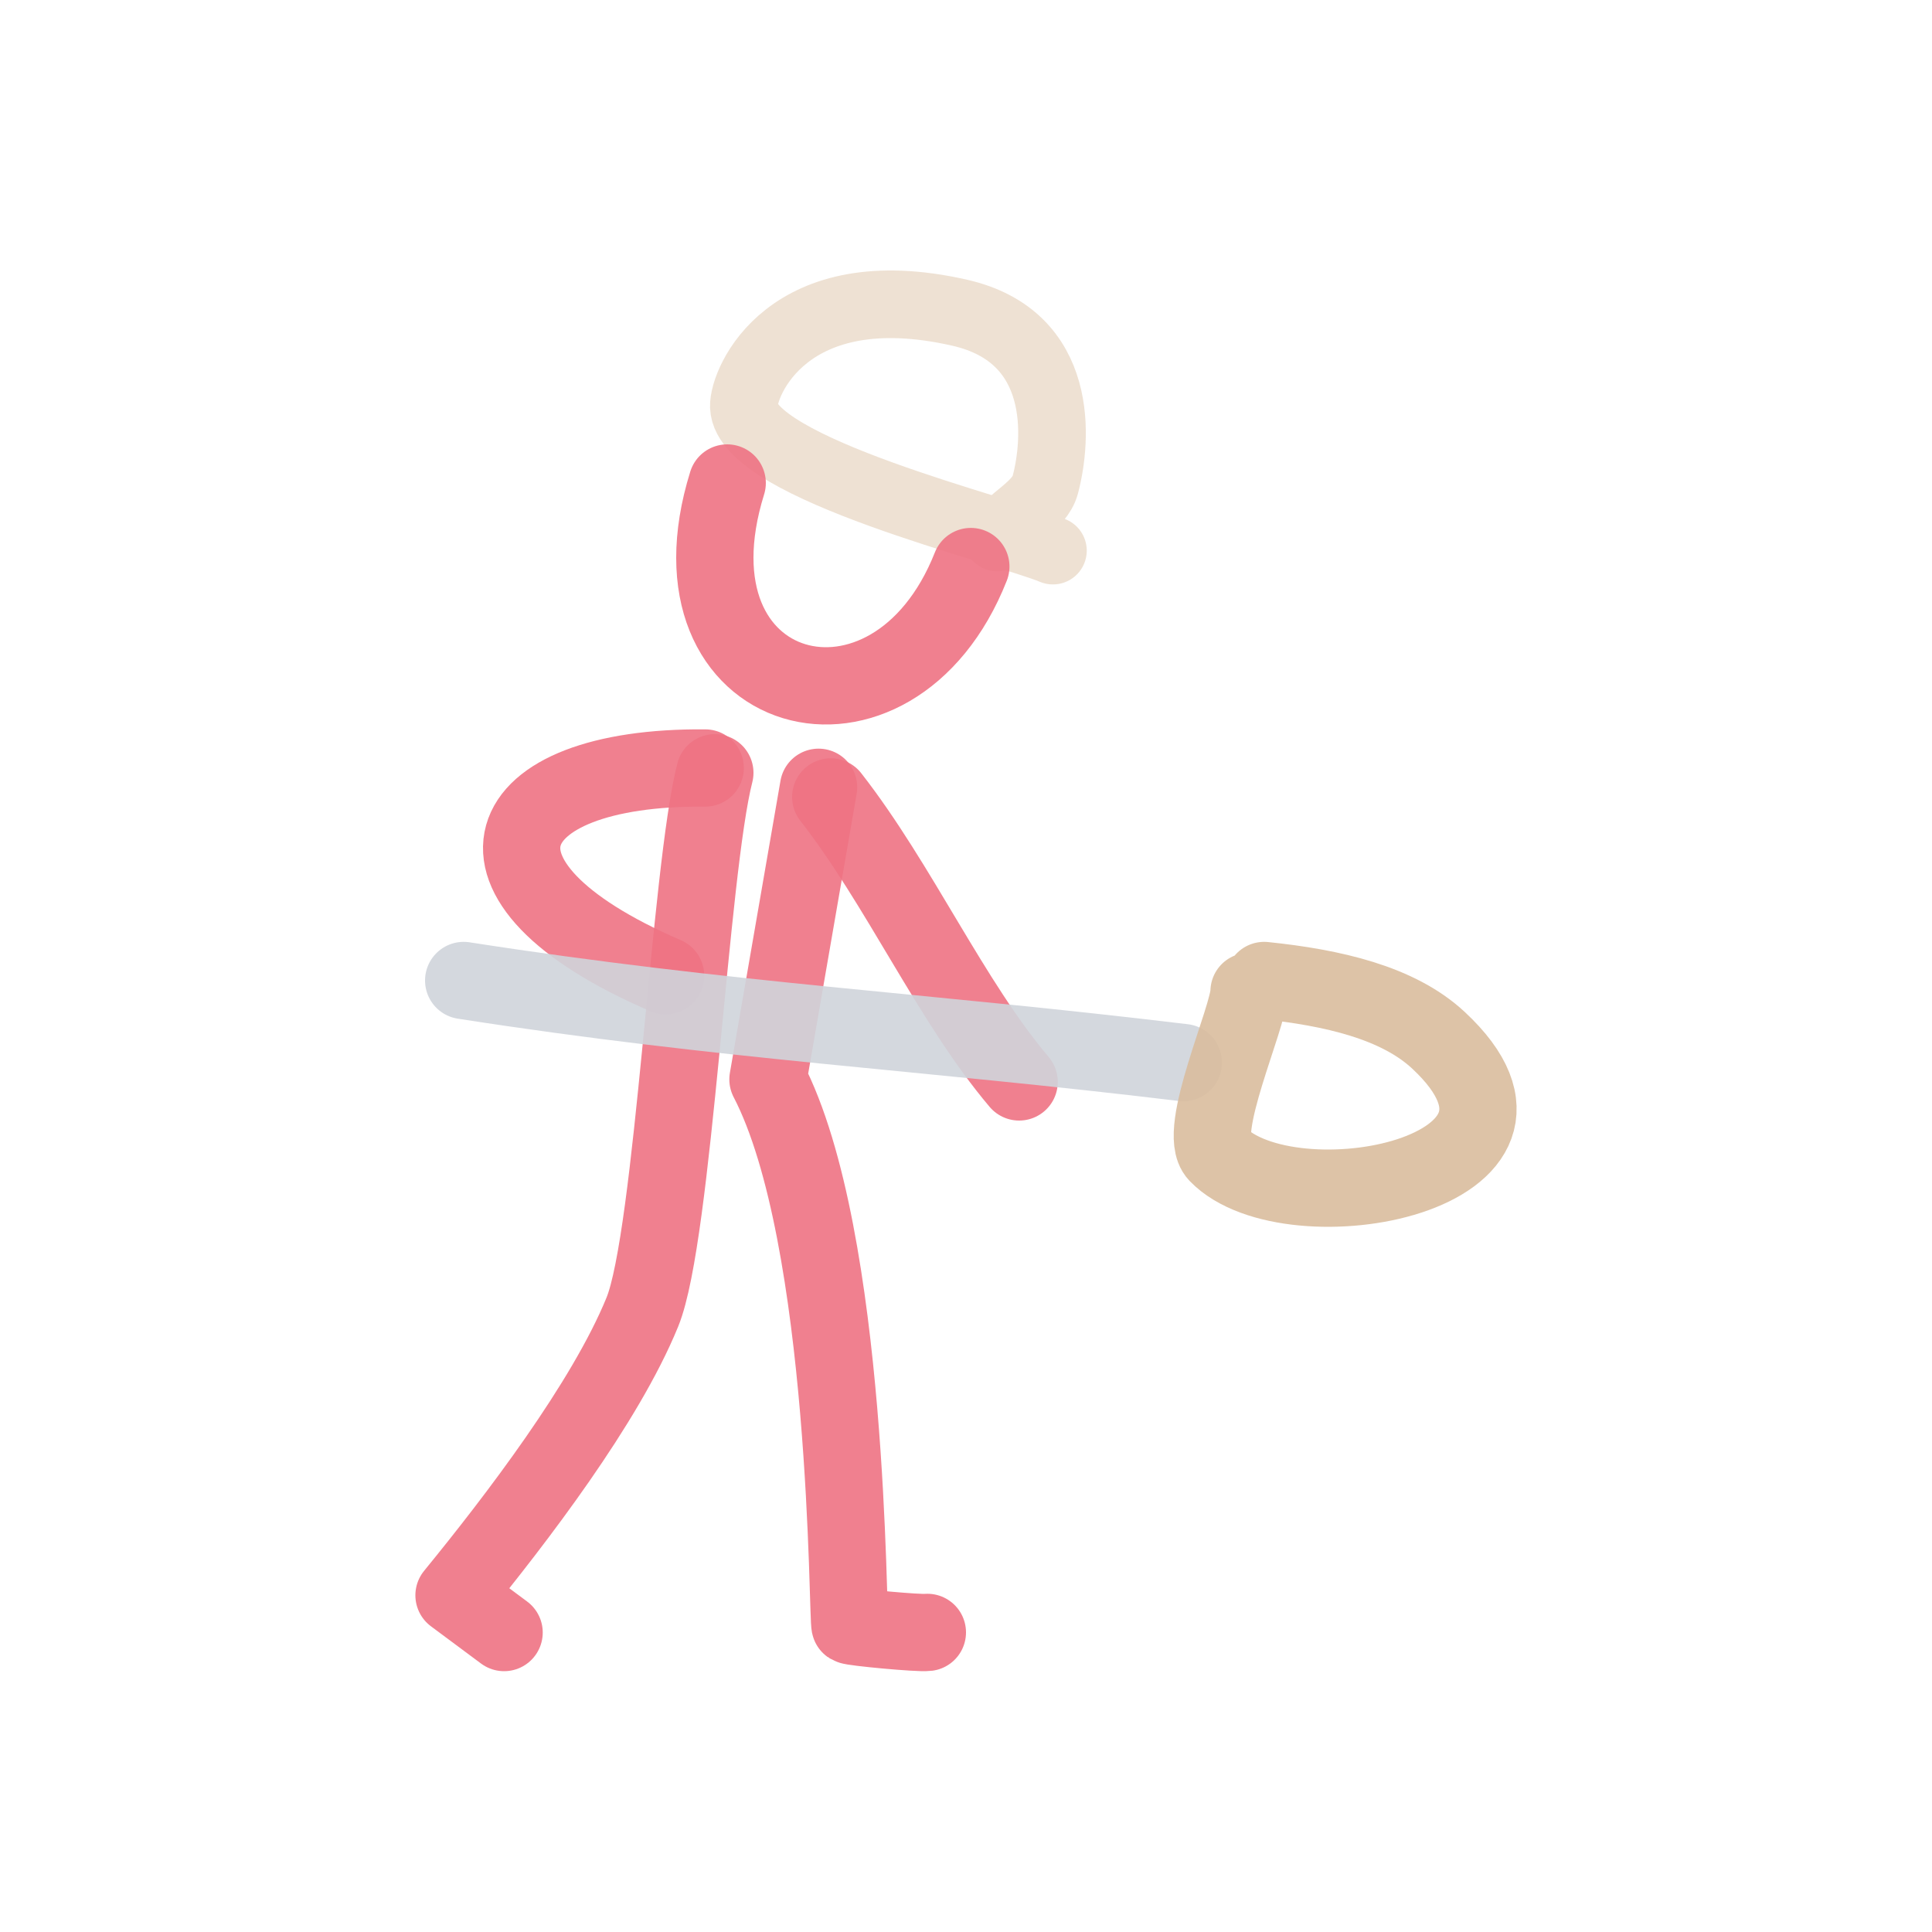
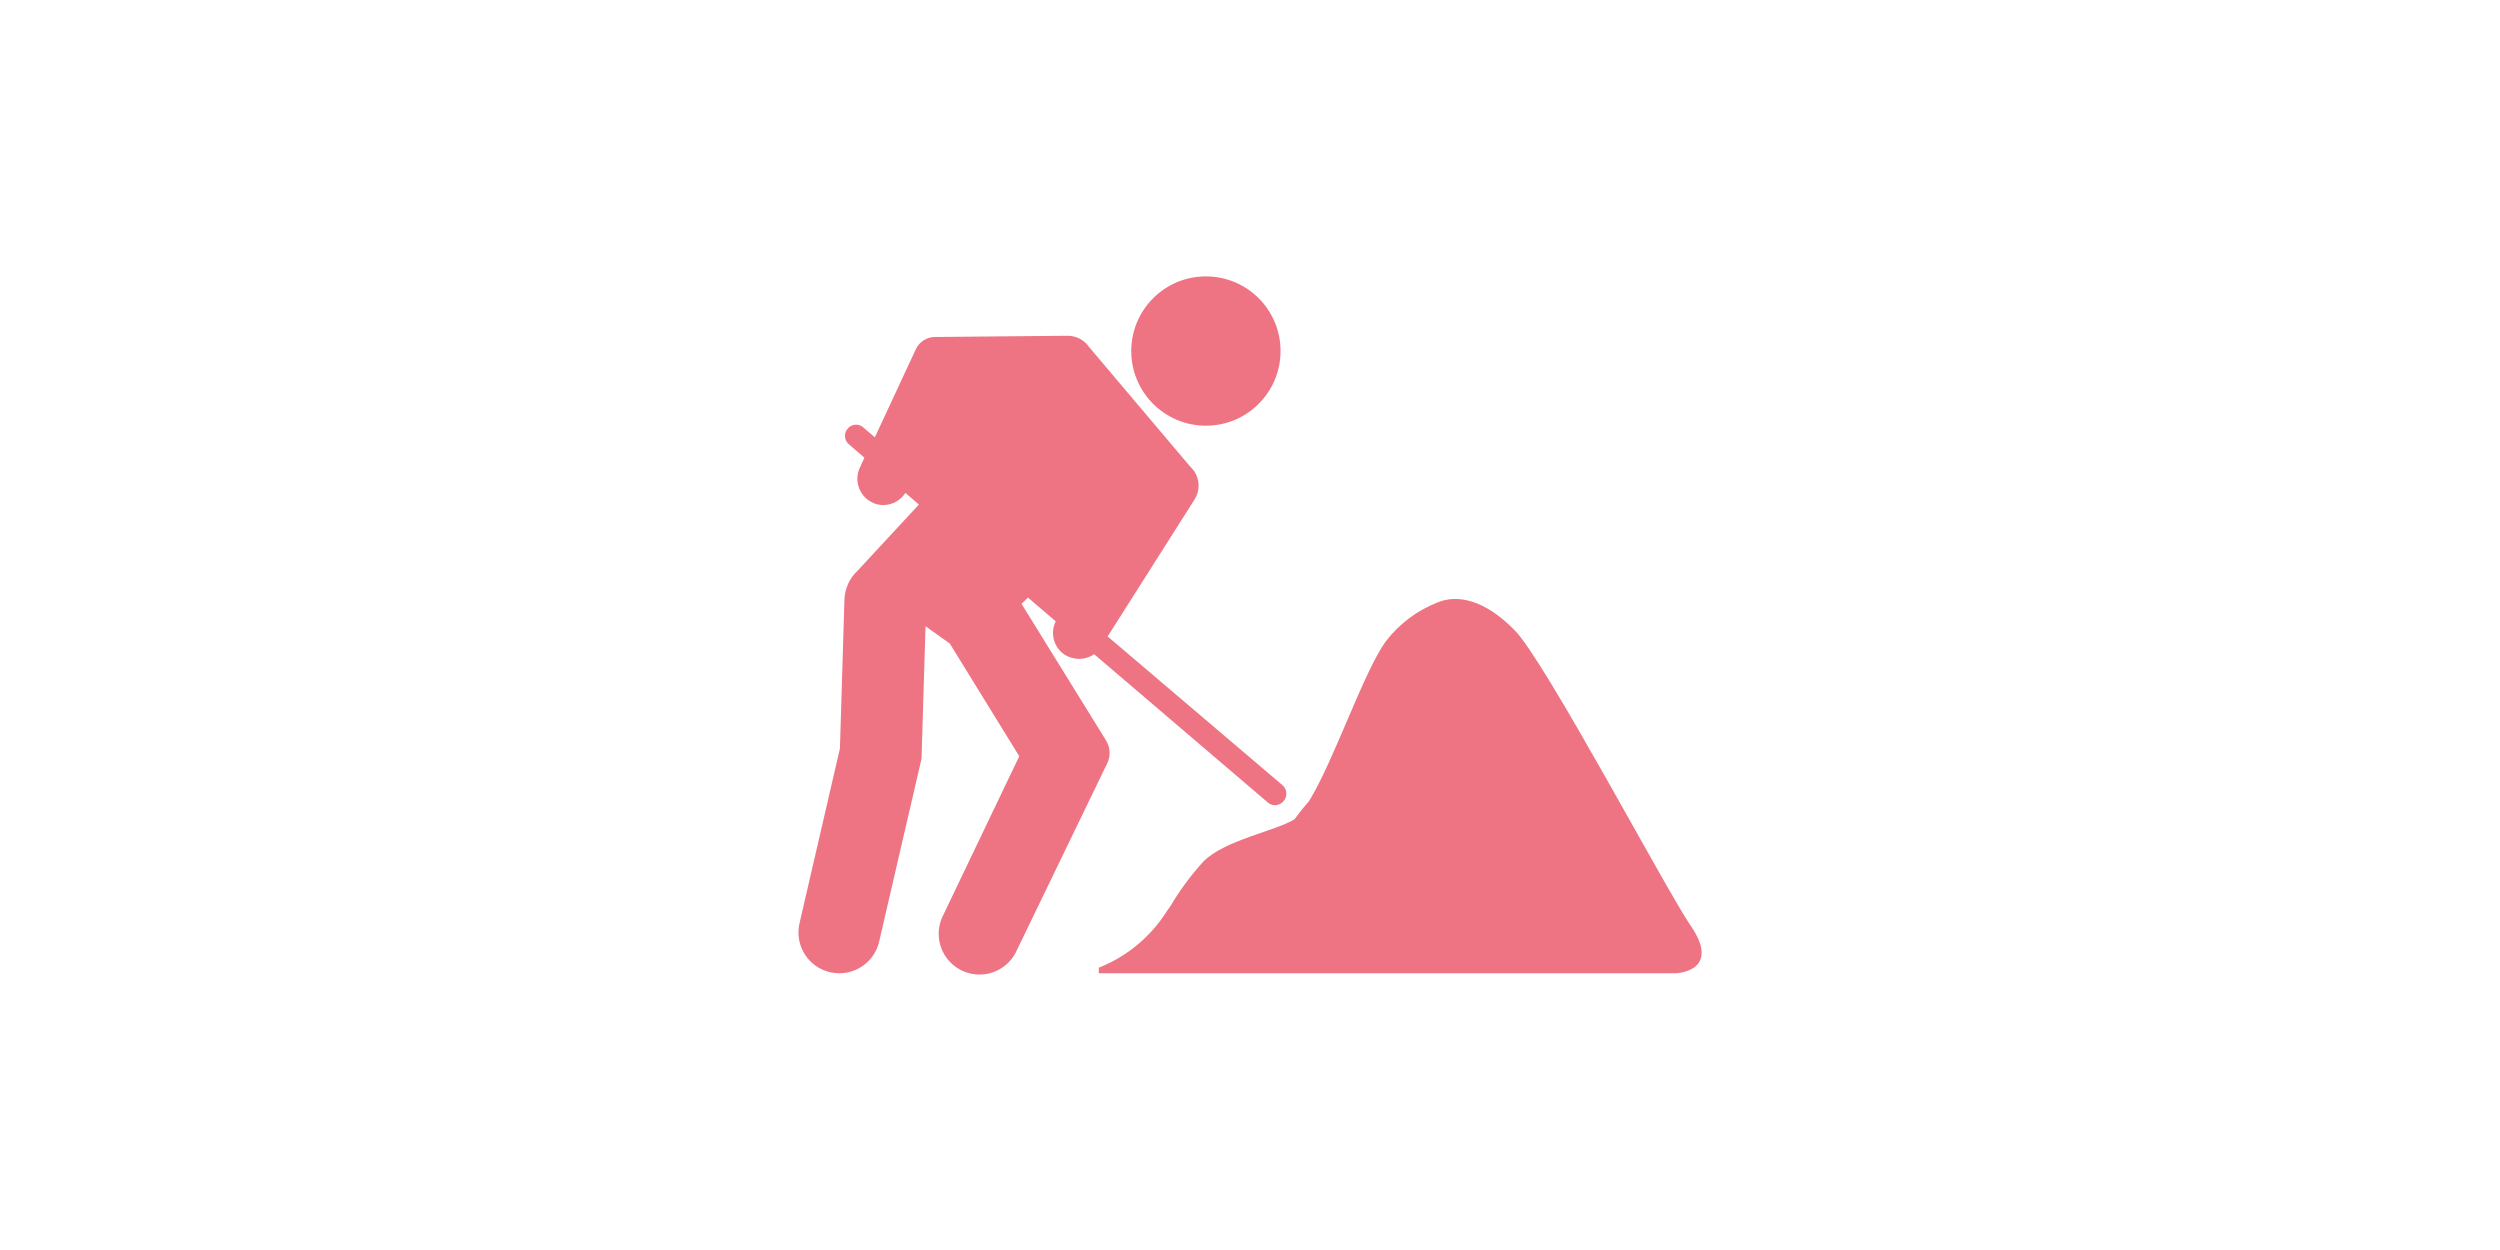
- <svg xmlns="http://www.w3.org/2000/svg" width="800px" height="800px" viewBox="0 0 400 400" fill="none">
-   <g id="SVGRepo_bgCarrier" stroke-width="0" />
-   <g id="SVGRepo_tracerCarrier" stroke-linecap="round" stroke-linejoin="round" />
-   <g id="SVGRepo_iconCarrier">
-     <path opacity="0.503" d="M218 114C207.781 109.763 154.466 96.981 154.003 84.194C153.821 79.171 163.082 56.623 198.713 64.749C220.618 69.744 218.862 91.176 216.415 100.38C215.24 104.802 209.03 107.489 206.47 111.291" stroke="#d9bd9e" stroke-opacity="0.9" stroke-width="14" stroke-linecap="round" stroke-linejoin="round" />
-     <path d="M201 117.298C184.868 158.187 136.401 145.476 150.559 100" stroke="#ee7383" stroke-opacity="0.9" stroke-width="16" stroke-linecap="round" stroke-linejoin="round" />
-     <path d="M148 160C142.818 180.198 139.446 255.845 132.989 271.659C125.3 290.488 106.806 314.605 94 330.289L104.368 338" stroke="#ee7383" stroke-opacity="0.9" stroke-width="16" stroke-linecap="round" stroke-linejoin="round" />
-     <path d="M192 337.972C190.266 338.205 176.583 336.923 175.993 336.548C175.402 336.172 175.993 256.168 159 223.477L169.475 163" stroke="#ee7383" stroke-opacity="0.9" stroke-width="16" stroke-linecap="round" stroke-linejoin="round" />
-     <path d="M146 159.005C102.339 158.613 92.014 182.286 137.795 202" stroke="#ee7383" stroke-opacity="0.9" stroke-width="16" stroke-linecap="round" stroke-linejoin="round" />
-     <path d="M172 165C186.105 183.05 196.892 207.331 211 224" stroke="#ee7383" stroke-opacity="0.9" stroke-width="16" stroke-linecap="round" stroke-linejoin="round" />
-     <path d="M96 203C150.657 211.5 190.692 213.45 245 220" stroke="#d0d4db" stroke-opacity="0.9" stroke-width="16" stroke-linecap="round" stroke-linejoin="round" />
-     <path d="M258.602 205.264C258.59 210.596 247.596 234.326 252.071 238.962C267.089 254.519 327.744 243.246 297.814 215.374C289.444 207.58 275.964 204.476 261.737 203" stroke="#d9bd9e" stroke-opacity="0.9" stroke-width="16" stroke-linecap="round" stroke-linejoin="round" />
-   </g>
+ <svg xmlns="http://www.w3.org/2000/svg" fill="#ee7383" width="200px" height="100px" viewBox="0 -8 72 72" id="Layer_1" data-name="Layer 1">
+   <path d="M27.69,34.62l-4.85-7.84.37-.36,1.6,1.37a1.5,1.5,0,0,0,.53,1.93,1.54,1.54,0,0,0,.81.23,1.49,1.49,0,0,0,.87-.27L37,38.2a.62.62,0,0,0,.44.18.64.64,0,0,0,.47-.21.65.65,0,0,0,0-.91L27.8,28.66l5-7.88a1.49,1.49,0,0,0,0-1.62,2.26,2.26,0,0,0-.25-.29L26.74,12a1.5,1.5,0,0,0-1.24-.66h0l-7.67.07a1.22,1.22,0,0,0-1.07.69l-2.37,5.09-.63-.54a.63.63,0,0,0-.9,0,.64.64,0,0,0,0,.91l.93.8-.24.53a1.52,1.52,0,0,0,.59,2,1.42,1.42,0,0,0,.74.2,1.51,1.51,0,0,0,1.27-.7l.78.67L13.4,24.87a2.37,2.37,0,0,0-.76,1.66l-.26,8.58L10.05,45.19A2.35,2.35,0,0,0,11.81,48a2.48,2.48,0,0,0,.54.06,2.35,2.35,0,0,0,2.29-1.83l2.44-10.53.23-7.63,1.4,1,4,6.49-4.38,9.15a2.35,2.35,0,1,0,4.25,2L27.76,36A1.37,1.37,0,0,0,27.69,34.62Z" />
+   <circle cx="33.46" cy="12.22" r="4.3" />
+   <path d="M61.39,45.33c-1.44-2.1-8.34-15.16-10.12-17s-3.36-2.08-4.44-1.64a6.94,6.94,0,0,0-3,2.24c-1.27,1.73-3,6.91-4.44,9.23a11.08,11.08,0,0,0-.8,1l-.08.06c-1.06.64-4,1.19-5.19,2.4a15.63,15.63,0,0,0-1.92,2.6l-.18.25a8.22,8.22,0,0,1-3.93,3.27l0,.32H60.43C60.66,48.08,63.15,47.9,61.39,45.33Z" />
</svg>
